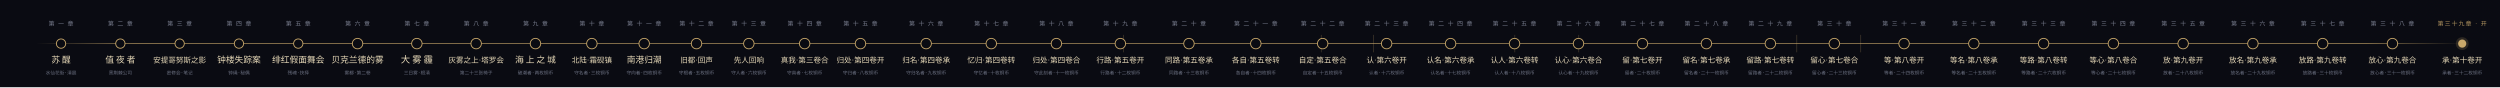
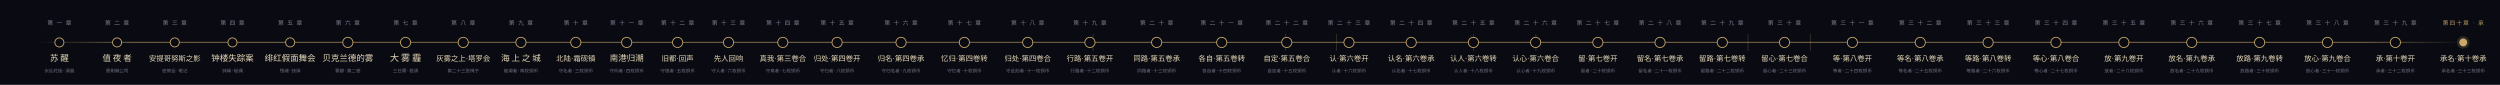
- <svg xmlns="http://www.w3.org/2000/svg" viewBox="0 0 4300 150" width="100%" role="img" aria-label="三十九章剧情脉络：苏醒、值夜者、安提哥努斯之影、钟楼失踪案、绯红假面舞会、贝克兰德的雾、大雾霾、灰雾之上·塔罗会、海上之城、北陆·霜砚镇、南港归潮、旧都·回声、灰原骨冢·先人回响、灰雾深处·真我、灰雾最深处·归处、灰雾更深处·归名、灰雾之上·忆归、灰雾之上·归处、灰雾之下·行路、灰雾之下·同路、灰雾之下·各自、灰雾之下·自定、灰雾之下·认、灰雾之下·认名、灰雾之下·认人、灰雾之下·认心、灰雾之下·留、灰雾之下·留名、灰雾之下·留路、灰雾之下·留心、灰雾之下·等、灰雾之下·等名、灰雾之下·等路、灰雾之下·等心、灰雾之下·放、灰雾之下·放名、灰雾之下·放路、灰雾之下·放心、灰雾之下·承">
+ <svg xmlns="http://www.w3.org/2000/svg" viewBox="0 0 4420 150" width="100%" role="img" aria-label="四十章剧情脉络：苏醒、值夜者、安提哥努斯之影、钟楼失踪案、绯红假面舞会、贝克兰德的雾、大雾霾、灰雾之上·塔罗会、海上之城、北陆·霜砚镇、南港归潮、旧都·回声、灰原骨冢·先人回响、灰雾深处·真我、灰雾最深处·归处、灰雾更深处·归名、灰雾之上·忆归、灰雾之上·归处、灰雾之下·行路、灰雾之下·同路、灰雾之下·各自、灰雾之下·自定、灰雾之下·认、灰雾之下·认名、灰雾之下·认人、灰雾之下·认心、灰雾之下·留、灰雾之下·留名、灰雾之下·留路、灰雾之下·留心、灰雾之下·等、灰雾之下·等名、灰雾之下·等路、灰雾之下·等心、灰雾之下·放、灰雾之下·放名、灰雾之下·放路、灰雾之下·放心、灰雾之下·承、灰雾之下·承名">
  <defs>
    <linearGradient id="line" x1="0" y1="0" x2="1" y2="0">
      <stop offset="0" stop-color="#c9a86a" stop-opacity="0" />
      <stop offset="0.04" stop-color="#c9a86a" stop-opacity="0.7" />
      <stop offset="0.96" stop-color="#c9a86a" stop-opacity="0.7" />
      <stop offset="1" stop-color="#c9a86a" stop-opacity="0" />
    </linearGradient>
  </defs>
-   <rect width="4300" height="150" fill="#0a0b12" />
-   <rect x="60" y="74" width="4180" height="1.5" fill="url(#line)" />
+   <rect width="4420" height="150" fill="#0a0b12" />
+   <rect x="60" y="74" width="4300" height="1.5" fill="url(#line)" />
  <rect x="1932" y="60" width="1" height="30" fill="#c9a86a" opacity="0.35" />
  <rect x="2272" y="60" width="1" height="30" fill="#c9a86a" opacity="0.35" />
  <rect x="2362" y="60" width="1" height="30" fill="#c9a86a" opacity="0.35" />
  <rect x="2605" y="60" width="1" height="30" fill="#c9a86a" opacity="0.35" />
  <rect x="2715" y="60" width="1" height="30" fill="#c9a86a" opacity="0.35" />
  <rect x="3090" y="60" width="1" height="30" fill="#c9a86a" opacity="0.35" />
  <rect x="3200" y="60" width="1" height="30" fill="#c9a86a" opacity="0.35" />
  <g font-family="Georgia, 'Times New Roman', serif" text-rendering="geometricPrecision">
    <circle cx="105" cy="75" r="8" fill="#0a0b12" stroke="#c9a86a" stroke-width="1.5" />
    <text x="105" y="44" text-anchor="middle" font-size="10" letter-spacing="2" fill="#7a7f90">第 一 章</text>
    <text x="105" y="108" text-anchor="middle" font-size="15" fill="#e7d9b8">苏 醒</text>
    <text x="105" y="128" text-anchor="middle" font-family="ui-monospace, Menlo, monospace" font-size="8" fill="#6a6f80">水仙花街·清晨</text>
    <circle cx="207" cy="75" r="8" fill="#0a0b12" stroke="#c9a86a" stroke-width="1.5" />
    <text x="207" y="44" text-anchor="middle" font-size="10" letter-spacing="2" fill="#7a7f90">第 二 章</text>
    <text x="207" y="108" text-anchor="middle" font-size="15" fill="#e7d9b8">值 夜 者</text>
    <text x="207" y="128" text-anchor="middle" font-family="ui-monospace, Menlo, monospace" font-size="8" fill="#6a6f80">黑荆棘公司</text>
    <circle cx="309" cy="75" r="8" fill="#0a0b12" stroke="#c9a86a" stroke-width="1.5" />
    <text x="309" y="44" text-anchor="middle" font-size="10" letter-spacing="2" fill="#7a7f90">第 三 章</text>
    <text x="309" y="108" text-anchor="middle" font-size="13" fill="#e7d9b8">安提哥努斯之影</text>
    <text x="309" y="128" text-anchor="middle" font-family="ui-monospace, Menlo, monospace" font-size="8" fill="#6a6f80">密修会·笔记</text>
    <circle cx="411" cy="75" r="8" fill="#0a0b12" stroke="#c9a86a" stroke-width="1.5" />
    <text x="411" y="44" text-anchor="middle" font-size="10" letter-spacing="2" fill="#7a7f90">第 四 章</text>
    <text x="411" y="108" text-anchor="middle" font-size="15" fill="#e7d9b8">钟楼失踪案</text>
    <text x="411" y="128" text-anchor="middle" font-family="ui-monospace, Menlo, monospace" font-size="8" fill="#6a6f80">钟绳·秘偶</text>
    <circle cx="513" cy="75" r="8" fill="#0a0b12" stroke="#c9a86a" stroke-width="1.5" />
    <text x="513" y="44" text-anchor="middle" font-size="10" letter-spacing="2" fill="#7a7f90">第 五 章</text>
    <text x="513" y="108" text-anchor="middle" font-size="15" fill="#e7d9b8">绯红假面舞会</text>
    <text x="513" y="128" text-anchor="middle" font-family="ui-monospace, Menlo, monospace" font-size="8" fill="#6a6f80">残魂·抉择</text>
    <circle cx="615" cy="75" r="9" fill="#0a0b12" stroke="#c9a86a" stroke-width="1.5" />
    <text x="615" y="44" text-anchor="middle" font-size="10" letter-spacing="2" fill="#7a7f90">第 六 章</text>
    <text x="615" y="108" text-anchor="middle" font-size="15" fill="#e7d9b8">贝克兰德的雾</text>
    <text x="615" y="128" text-anchor="middle" font-family="ui-monospace, Menlo, monospace" font-size="8" fill="#6a6f80">雾都·第二卷</text>
    <circle cx="717" cy="75" r="9" fill="#0a0b12" stroke="#c9a86a" stroke-width="1.5" />
    <text x="717" y="44" text-anchor="middle" font-size="10" letter-spacing="2" fill="#7a7f90">第 七 章</text>
    <text x="717" y="108" text-anchor="middle" font-size="16" fill="#e7d9b8">大 雾 霾</text>
    <text x="717" y="128" text-anchor="middle" font-family="ui-monospace, Menlo, monospace" font-size="8" fill="#6a6f80">三日雾·根清</text>
    <circle cx="819" cy="75" r="9" fill="#0a0b12" stroke="#c9a86a" stroke-width="1.5" />
    <text x="819" y="44" text-anchor="middle" font-size="10" letter-spacing="2" fill="#7a7f90">第 八 章</text>
    <text x="819" y="108" text-anchor="middle" font-size="13" fill="#e7d9b8">灰雾之上·塔罗会</text>
    <text x="819" y="128" text-anchor="middle" font-family="ui-monospace, Menlo, monospace" font-size="8" fill="#6a6f80">第二十三张椅子</text>
    <circle cx="921" cy="75" r="9" fill="#0a0b12" stroke="#c9a86a" stroke-width="1.5" />
    <text x="921" y="44" text-anchor="middle" font-size="10" letter-spacing="2" fill="#7a7f90">第 九 章</text>
    <text x="921" y="108" text-anchor="middle" font-size="15" fill="#e7d9b8">海 上 之 城</text>
    <text x="921" y="128" text-anchor="middle" font-family="ui-monospace, Menlo, monospace" font-size="8" fill="#6a6f80">破潮者·两枚铜币</text>
    <circle cx="1018" cy="75" r="9" fill="#0a0b12" stroke="#c9a86a" stroke-width="1.5" />
    <text x="1018" y="44" text-anchor="middle" font-size="10" letter-spacing="2" fill="#7a7f90">第 十 章</text>
    <text x="1018" y="108" text-anchor="middle" font-size="13" fill="#e7d9b8">北陆·霜砚镇</text>
    <text x="1018" y="128" text-anchor="middle" font-family="ui-monospace, Menlo, monospace" font-size="8" fill="#6a6f80">守名者·三枚铜币</text>
    <circle cx="1108" cy="75" r="9" fill="#0a0b12" stroke="#c9a86a" stroke-width="1.5" />
    <text x="1108" y="44" text-anchor="middle" font-size="10" letter-spacing="2" fill="#7a7f90">第 十 一 章</text>
    <text x="1108" y="108" text-anchor="middle" font-size="15" fill="#e7d9b8">南港归潮</text>
    <text x="1108" y="128" text-anchor="middle" font-family="ui-monospace, Menlo, monospace" font-size="8" fill="#6a6f80">守向者·四枚铜币</text>
    <circle cx="1198" cy="75" r="9" fill="#0a0b12" stroke="#c9a86a" stroke-width="1.5" />
    <text x="1198" y="44" text-anchor="middle" font-size="10" letter-spacing="2" fill="#7a7f90">第 十 二 章</text>
    <text x="1198" y="108" text-anchor="middle" font-size="13" fill="#e7d9b8">旧都·回声</text>
    <text x="1198" y="128" text-anchor="middle" font-family="ui-monospace, Menlo, monospace" font-size="8" fill="#6a6f80">守根者·五枚铜币</text>
    <circle cx="1288" cy="75" r="9" fill="#0a0b12" stroke="#c9a86a" stroke-width="1.5" />
    <text x="1288" y="44" text-anchor="middle" font-size="10" letter-spacing="2" fill="#7a7f90">第 十 三 章</text>
    <text x="1288" y="108" text-anchor="middle" font-size="13" fill="#e7d9b8">先人回响</text>
    <text x="1288" y="128" text-anchor="middle" font-family="ui-monospace, Menlo, monospace" font-size="8" fill="#6a6f80">守人者·六枚铜币</text>
    <circle cx="1384" cy="75" r="9" fill="#0a0b12" stroke="#c9a86a" stroke-width="1.5" />
    <text x="1384" y="44" text-anchor="middle" font-size="10" letter-spacing="2" fill="#7a7f90">第 十 四 章</text>
    <text x="1384" y="108" text-anchor="middle" font-size="13" fill="#e7d9b8">真我·第三卷合</text>
    <text x="1384" y="128" text-anchor="middle" font-family="ui-monospace, Menlo, monospace" font-size="8" fill="#6a6f80">守真者·七枚铜币</text>
    <circle cx="1480" cy="75" r="9" fill="#0a0b12" stroke="#c9a86a" stroke-width="1.5" />
    <text x="1480" y="44" text-anchor="middle" font-size="10" letter-spacing="2" fill="#7a7f90">第 十 五 章</text>
    <text x="1480" y="108" text-anchor="middle" font-size="13" fill="#e7d9b8">归处·第四卷开</text>
    <text x="1480" y="128" text-anchor="middle" font-family="ui-monospace, Menlo, monospace" font-size="8" fill="#6a6f80">守归者·八枚铜币</text>
    <circle cx="1593" cy="75" r="9" fill="#0a0b12" stroke="#c9a86a" stroke-width="1.5" />
    <text x="1593" y="44" text-anchor="middle" font-size="10" letter-spacing="2" fill="#7a7f90">第 十 六 章</text>
    <text x="1593" y="108" text-anchor="middle" font-size="13" fill="#e7d9b8">归名·第四卷承</text>
    <text x="1593" y="128" text-anchor="middle" font-family="ui-monospace, Menlo, monospace" font-size="8" fill="#6a6f80">守归名者·九枚铜币</text>
    <circle cx="1705" cy="75" r="9" fill="#0a0b12" stroke="#c9a86a" stroke-width="1.5" />
    <text x="1705" y="44" text-anchor="middle" font-size="10" letter-spacing="2" fill="#7a7f90">第 十 七 章</text>
    <text x="1705" y="108" text-anchor="middle" font-size="13" fill="#e7d9b8">忆归·第四卷转</text>
    <text x="1705" y="128" text-anchor="middle" font-family="ui-monospace, Menlo, monospace" font-size="8" fill="#6a6f80">守忆者·十枚铜币</text>
    <circle cx="1817" cy="75" r="9" fill="#0a0b12" stroke="#c9a86a" stroke-width="1.5" />
    <text x="1817" y="44" text-anchor="middle" font-size="10" letter-spacing="2" fill="#7a7f90">第 十 八 章</text>
    <text x="1817" y="108" text-anchor="middle" font-size="13" fill="#e7d9b8">归处·第四卷合</text>
    <text x="1817" y="128" text-anchor="middle" font-family="ui-monospace, Menlo, monospace" font-size="8" fill="#6a6f80">守此刻者·十一枚铜币</text>
    <circle cx="1927" cy="75" r="9" fill="#0a0b12" stroke="#c9a86a" stroke-width="1.5" />
    <text x="1927" y="44" text-anchor="middle" font-size="10" letter-spacing="2" fill="#7a7f90">第 十 九 章</text>
    <text x="1927" y="108" text-anchor="middle" font-size="13" fill="#e7d9b8">行路·第五卷开</text>
    <text x="1927" y="128" text-anchor="middle" font-family="ui-monospace, Menlo, monospace" font-size="8" fill="#6a6f80">行路者·十二枚铜币</text>
    <circle cx="2045" cy="75" r="9" fill="#0a0b12" stroke="#c9a86a" stroke-width="1.5" />
    <text x="2045" y="44" text-anchor="middle" font-size="10" letter-spacing="2" fill="#7a7f90">第 二 十 章</text>
    <text x="2045" y="108" text-anchor="middle" font-size="13" fill="#e7d9b8">同路·第五卷承</text>
    <text x="2045" y="128" text-anchor="middle" font-family="ui-monospace, Menlo, monospace" font-size="8" fill="#6a6f80">同路者·十三枚铜币</text>
    <circle cx="2160" cy="75" r="9" fill="#0a0b12" stroke="#c9a86a" stroke-width="1.5" />
    <text x="2160" y="44" text-anchor="middle" font-size="10" letter-spacing="2" fill="#7a7f90">第 二 十 一 章</text>
    <text x="2160" y="108" text-anchor="middle" font-size="13" fill="#e7d9b8">各自·第五卷转</text>
    <text x="2160" y="128" text-anchor="middle" font-family="ui-monospace, Menlo, monospace" font-size="8" fill="#6a6f80">各自者·十四枚铜币</text>
    <circle cx="2275" cy="75" r="9" fill="#0a0b12" stroke="#c9a86a" stroke-width="1.5" />
    <text x="2275" y="44" text-anchor="middle" font-size="10" letter-spacing="2" fill="#7a7f90">第 二 十 二 章</text>
    <text x="2275" y="108" text-anchor="middle" font-size="13" fill="#e7d9b8">自定·第五卷合</text>
    <text x="2275" y="128" text-anchor="middle" font-family="ui-monospace, Menlo, monospace" font-size="8" fill="#6a6f80">自定者·十五枚铜币</text>
    <circle cx="2385" cy="75" r="9" fill="#0a0b12" stroke="#c9a86a" stroke-width="1.5" />
    <text x="2385" y="44" text-anchor="middle" font-size="10" letter-spacing="2" fill="#7a7f90">第 二 十 三 章</text>
    <text x="2385" y="108" text-anchor="middle" font-size="13" fill="#e7d9b8">认·第六卷开</text>
    <text x="2385" y="128" text-anchor="middle" font-family="ui-monospace, Menlo, monospace" font-size="8" fill="#6a6f80">认者·十六枚铜币</text>
    <circle cx="2495" cy="75" r="9" fill="#0a0b12" stroke="#c9a86a" stroke-width="1.5" />
    <text x="2495" y="44" text-anchor="middle" font-size="10" letter-spacing="2" fill="#7a7f90">第 二 十 四 章</text>
    <text x="2495" y="108" text-anchor="middle" font-size="13" fill="#e7d9b8">认名·第六卷承</text>
    <text x="2495" y="128" text-anchor="middle" font-family="ui-monospace, Menlo, monospace" font-size="8" fill="#6a6f80">认名者·十七枚铜币</text>
    <circle cx="2605" cy="75" r="9" fill="#0a0b12" stroke="#c9a86a" stroke-width="1.5" />
    <text x="2605" y="44" text-anchor="middle" font-size="10" letter-spacing="2" fill="#7a7f90">第 二 十 五 章</text>
    <text x="2605" y="108" text-anchor="middle" font-size="13" fill="#e7d9b8">认人·第六卷转</text>
    <text x="2605" y="128" text-anchor="middle" font-family="ui-monospace, Menlo, monospace" font-size="8" fill="#6a6f80">认人者·十八枚铜币</text>
    <circle cx="2715" cy="75" r="9" fill="#0a0b12" stroke="#c9a86a" stroke-width="1.5" />
    <text x="2715" y="44" text-anchor="middle" font-size="10" letter-spacing="2" fill="#7a7f90">第 二 十 六 章</text>
    <text x="2715" y="108" text-anchor="middle" font-size="13" fill="#e7d9b8">认心·第六卷合</text>
    <text x="2715" y="128" text-anchor="middle" font-family="ui-monospace, Menlo, monospace" font-size="8" fill="#6a6f80">认心者·十九枚铜币</text>
    <circle cx="2825" cy="75" r="9" fill="#0a0b12" stroke="#c9a86a" stroke-width="1.5" />
    <text x="2825" y="44" text-anchor="middle" font-size="10" letter-spacing="2" fill="#7a7f90">第 二 十 七 章</text>
    <text x="2825" y="108" text-anchor="middle" font-size="13" fill="#e7d9b8">留·第七卷开</text>
    <text x="2825" y="128" text-anchor="middle" font-family="ui-monospace, Menlo, monospace" font-size="8" fill="#6a6f80">留者·二十枚铜币</text>
    <circle cx="2935" cy="75" r="9" fill="#0a0b12" stroke="#c9a86a" stroke-width="1.5" />
    <text x="2935" y="44" text-anchor="middle" font-size="10" letter-spacing="2" fill="#7a7f90">第 二 十 八 章</text>
    <text x="2935" y="108" text-anchor="middle" font-size="13" fill="#e7d9b8">留名·第七卷承</text>
    <text x="2935" y="128" text-anchor="middle" font-family="ui-monospace, Menlo, monospace" font-size="8" fill="#6a6f80">留名者·二十一枚铜币</text>
    <circle cx="3045" cy="75" r="9" fill="#0a0b12" stroke="#c9a86a" stroke-width="1.5" />
    <text x="3045" y="44" text-anchor="middle" font-size="10" letter-spacing="2" fill="#7a7f90">第 二 十 九 章</text>
    <text x="3045" y="108" text-anchor="middle" font-size="13" fill="#e7d9b8">留路·第七卷转</text>
    <text x="3045" y="128" text-anchor="middle" font-family="ui-monospace, Menlo, monospace" font-size="8" fill="#6a6f80">留路者·二十二枚铜币</text>
    <circle cx="3155" cy="75" r="9" fill="#0a0b12" stroke="#c9a86a" stroke-width="1.5" />
    <text x="3155" y="44" text-anchor="middle" font-size="10" letter-spacing="2" fill="#7a7f90">第 三 十 章</text>
    <text x="3155" y="108" text-anchor="middle" font-size="13" fill="#e7d9b8">留心·第七卷合</text>
    <text x="3155" y="128" text-anchor="middle" font-family="ui-monospace, Menlo, monospace" font-size="8" fill="#6a6f80">留心者·二十三枚铜币</text>
    <circle cx="3275" cy="75" r="9" fill="#0a0b12" stroke="#c9a86a" stroke-width="1.5" />
    <text x="3275" y="44" text-anchor="middle" font-size="10" letter-spacing="2" fill="#7a7f90">第 三 十 一 章</text>
    <text x="3275" y="108" text-anchor="middle" font-size="13" fill="#e7d9b8">等·第八卷开</text>
    <text x="3275" y="128" text-anchor="middle" font-family="ui-monospace, Menlo, monospace" font-size="8" fill="#6a6f80">等者·二十四枚铜币</text>
    <circle cx="3395" cy="75" r="9" fill="#0a0b12" stroke="#c9a86a" stroke-width="1.5" />
    <text x="3395" y="44" text-anchor="middle" font-size="10" letter-spacing="2" fill="#7a7f90">第 三 十 二 章</text>
    <text x="3395" y="108" text-anchor="middle" font-size="13" fill="#e7d9b8">等名·第八卷承</text>
    <text x="3395" y="128" text-anchor="middle" font-family="ui-monospace, Menlo, monospace" font-size="8" fill="#6a6f80">等名者·二十五枚铜币</text>
    <circle cx="3515" cy="75" r="9" fill="#0a0b12" stroke="#c9a86a" stroke-width="1.5" />
    <text x="3515" y="44" text-anchor="middle" font-size="10" letter-spacing="2" fill="#7a7f90">第 三 十 三 章</text>
    <text x="3515" y="108" text-anchor="middle" font-size="13" fill="#e7d9b8">等路·第八卷转</text>
    <text x="3515" y="128" text-anchor="middle" font-family="ui-monospace, Menlo, monospace" font-size="8" fill="#6a6f80">等路者·二十六枚铜币</text>
    <circle cx="3635" cy="75" r="9" fill="#0a0b12" stroke="#c9a86a" stroke-width="1.5" />
    <text x="3635" y="44" text-anchor="middle" font-size="10" letter-spacing="2" fill="#7a7f90">第 三 十 四 章</text>
    <text x="3635" y="108" text-anchor="middle" font-size="13" fill="#e7d9b8">等心·第八卷合</text>
    <text x="3635" y="128" text-anchor="middle" font-family="ui-monospace, Menlo, monospace" font-size="8" fill="#6a6f80">等心者·二十七枚铜币</text>
    <circle cx="3755" cy="75" r="9" fill="#0a0b12" stroke="#c9a86a" stroke-width="1.5" />
    <text x="3755" y="44" text-anchor="middle" font-size="10" letter-spacing="2" fill="#7a7f90">第 三 十 五 章</text>
    <text x="3755" y="108" text-anchor="middle" font-size="13" fill="#e7d9b8">放·第九卷开</text>
    <text x="3755" y="128" text-anchor="middle" font-family="ui-monospace, Menlo, monospace" font-size="8" fill="#6a6f80">放者·二十八枚铜币</text>
    <circle cx="3875" cy="75" r="9" fill="#0a0b12" stroke="#c9a86a" stroke-width="1.5" />
    <text x="3875" y="44" text-anchor="middle" font-size="10" letter-spacing="2" fill="#7a7f90">第 三 十 六 章</text>
    <text x="3875" y="108" text-anchor="middle" font-size="13" fill="#e7d9b8">放名·第九卷承</text>
    <text x="3875" y="128" text-anchor="middle" font-family="ui-monospace, Menlo, monospace" font-size="8" fill="#6a6f80">放名者·二十九枚铜币</text>
    <circle cx="3995" cy="75" r="9" fill="#0a0b12" stroke="#c9a86a" stroke-width="1.5" />
    <text x="3995" y="44" text-anchor="middle" font-size="10" letter-spacing="2" fill="#7a7f90">第 三 十 七 章</text>
    <text x="3995" y="108" text-anchor="middle" font-size="13" fill="#e7d9b8">放路·第九卷转</text>
    <text x="3995" y="128" text-anchor="middle" font-family="ui-monospace, Menlo, monospace" font-size="8" fill="#6a6f80">放路者·三十枚铜币</text>
    <circle cx="4115" cy="75" r="9" fill="#0a0b12" stroke="#c9a86a" stroke-width="1.5" />
    <text x="4115" y="44" text-anchor="middle" font-size="10" letter-spacing="2" fill="#7a7f90">第 三 十 八 章</text>
    <text x="4115" y="108" text-anchor="middle" font-size="13" fill="#e7d9b8">放心·第九卷合</text>
    <text x="4115" y="128" text-anchor="middle" font-family="ui-monospace, Menlo, monospace" font-size="8" fill="#6a6f80">放心者·三十一枚铜币</text>
-     <circle cx="4235" cy="75" r="11" fill="#c9a86a" opacity="0.18" />
-     <circle cx="4235" cy="75" r="7" fill="#c9a86a" />
-     <text x="4235" y="44" text-anchor="middle" font-size="10" letter-spacing="2" fill="#c9a86a" opacity="0.9">第三十九章 · 开</text>
+     <circle cx="4235" cy="75" r="9" fill="#0a0b12" stroke="#c9a86a" stroke-width="1.5" />
+     <text x="4235" y="44" text-anchor="middle" font-size="10" letter-spacing="2" fill="#7a7f90">第 三 十 九 章</text>
    <text x="4235" y="108" text-anchor="middle" font-size="13" fill="#e7d9b8">承·第十卷开</text>
    <text x="4235" y="128" text-anchor="middle" font-family="ui-monospace, Menlo, monospace" font-size="8" fill="#6a6f80">承者·三十二枚铜币</text>
+     <circle cx="4355" cy="75" r="11" fill="#c9a86a" opacity="0.18" />
+     <circle cx="4355" cy="75" r="7" fill="#c9a86a" />
+     <text x="4355" y="44" text-anchor="middle" font-size="10" letter-spacing="2" fill="#c9a86a" opacity="0.9">第四十章 · 承</text>
+     <text x="4355" y="108" text-anchor="middle" font-size="13" fill="#e7d9b8">承名·第十卷承</text>
+     <text x="4355" y="128" text-anchor="middle" font-family="ui-monospace, Menlo, monospace" font-size="8" fill="#6a6f80">承名者·三十三枚铜币</text>
  </g>
</svg>
